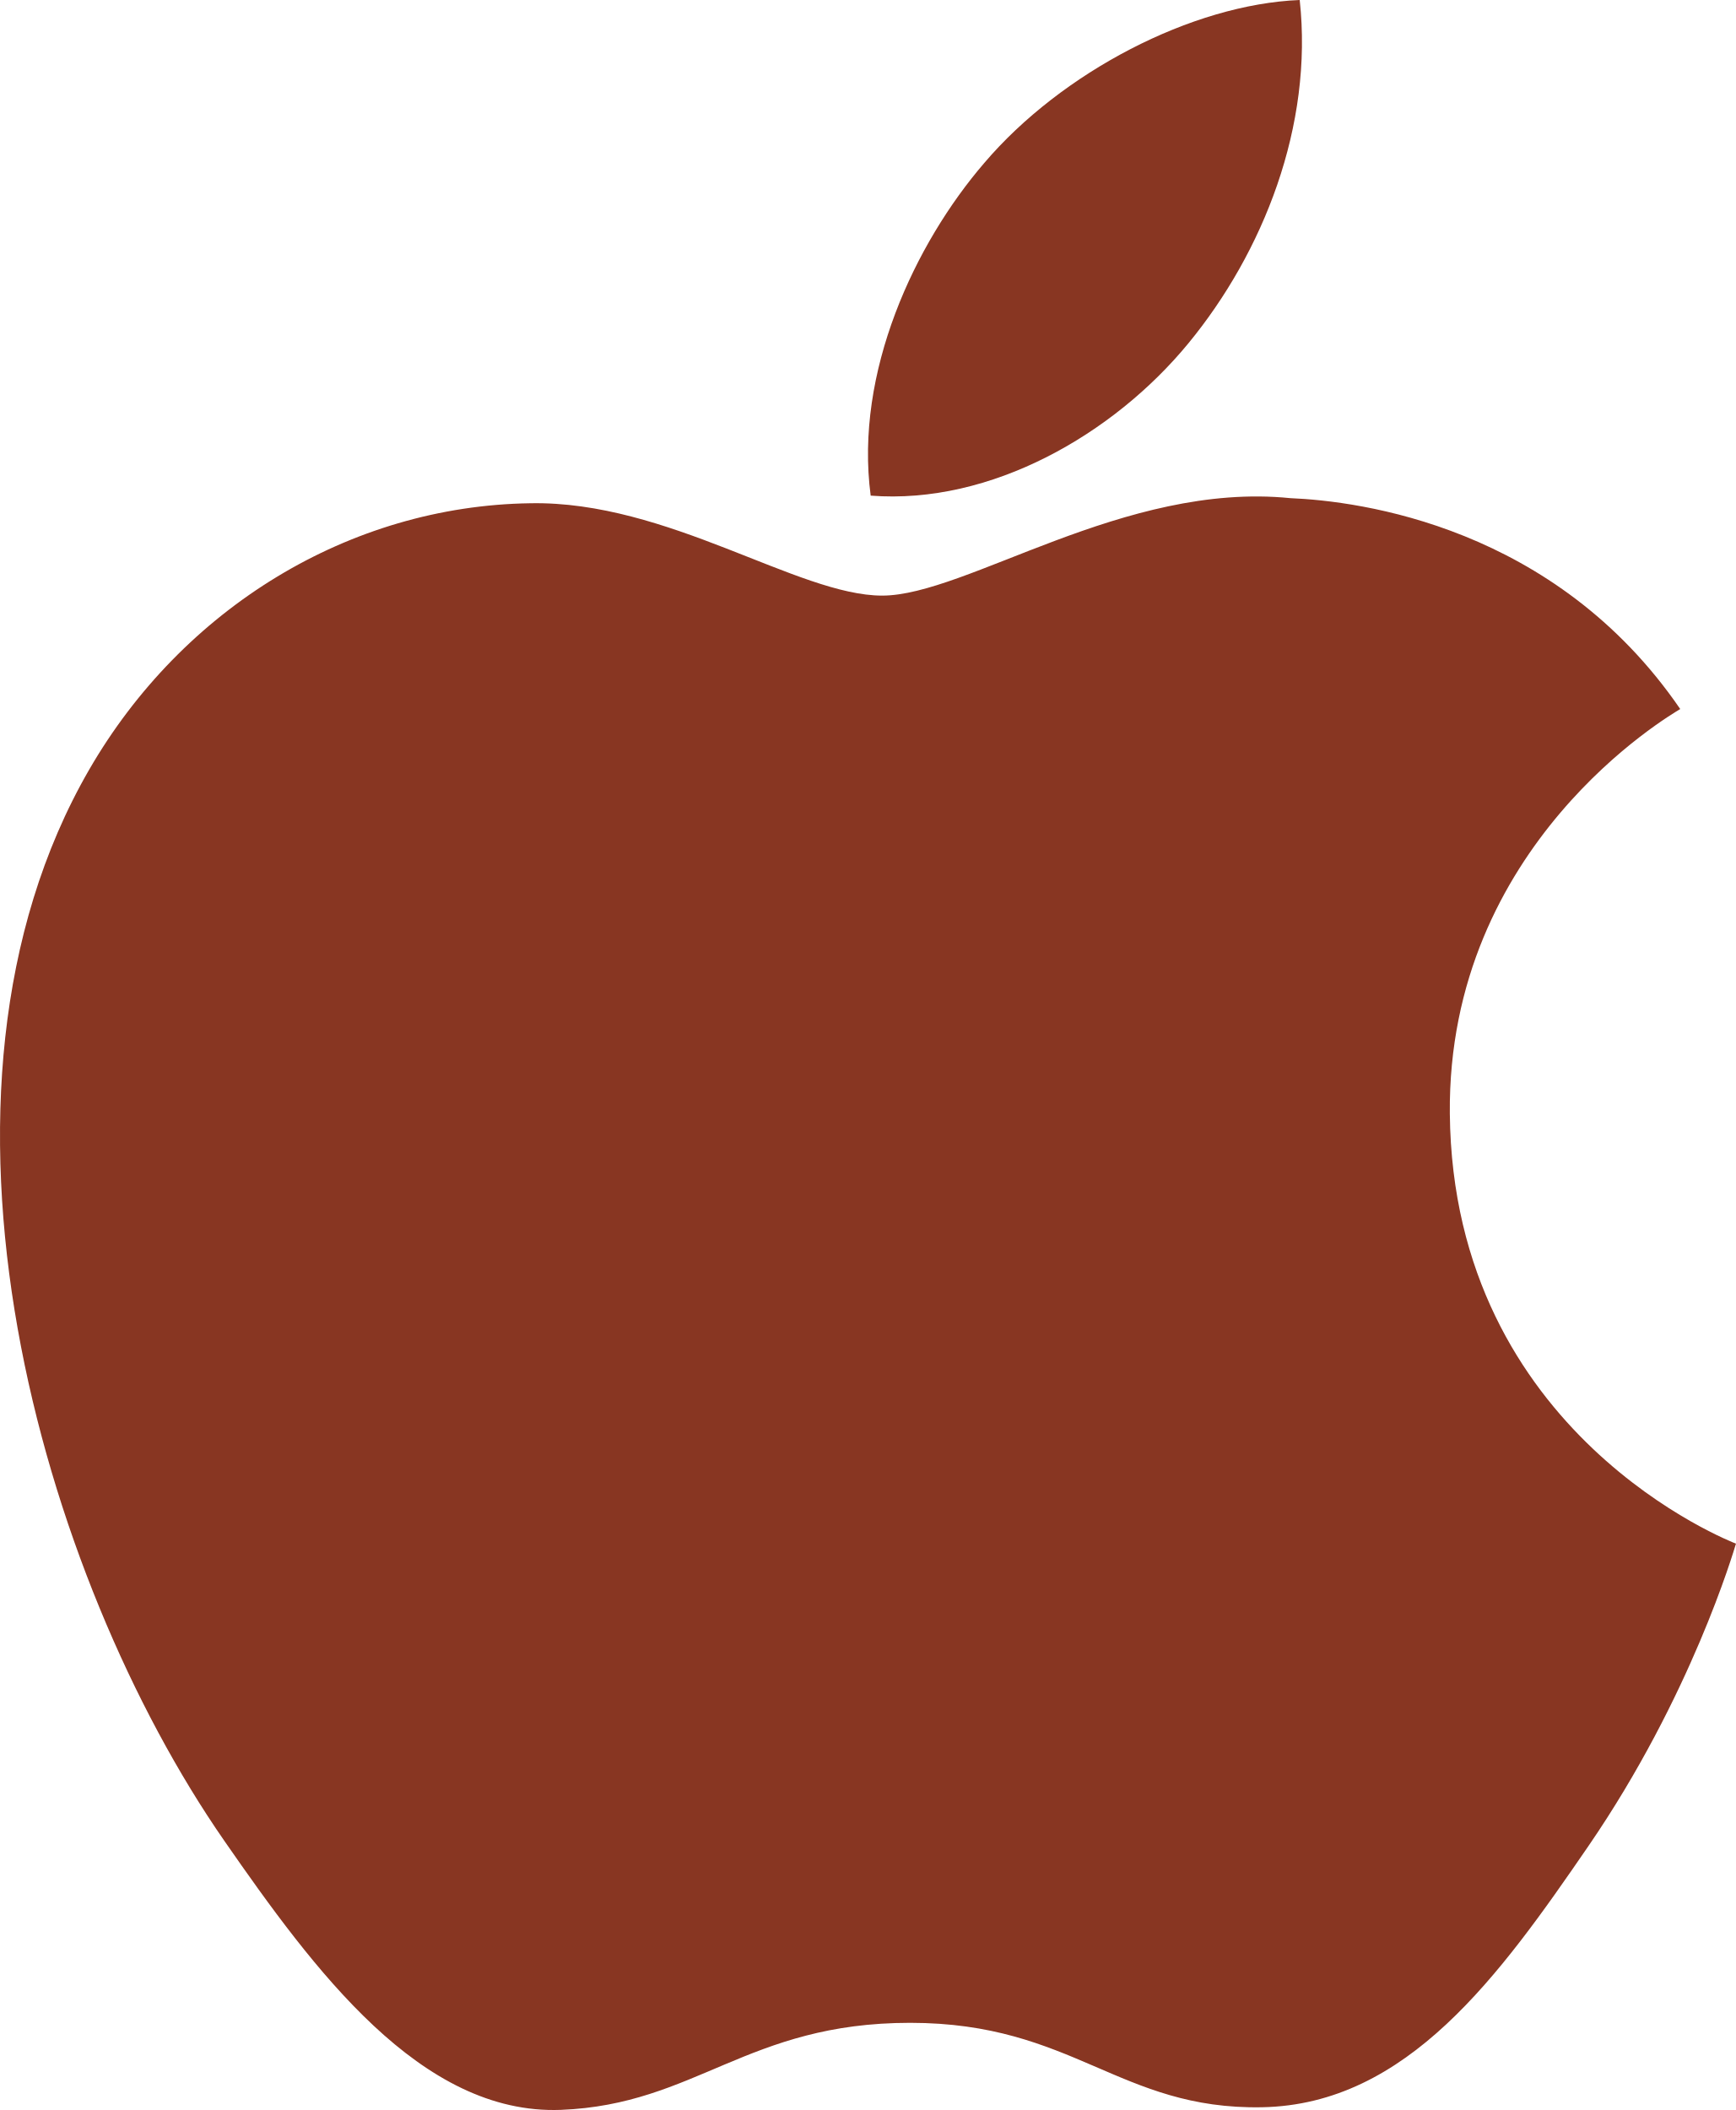
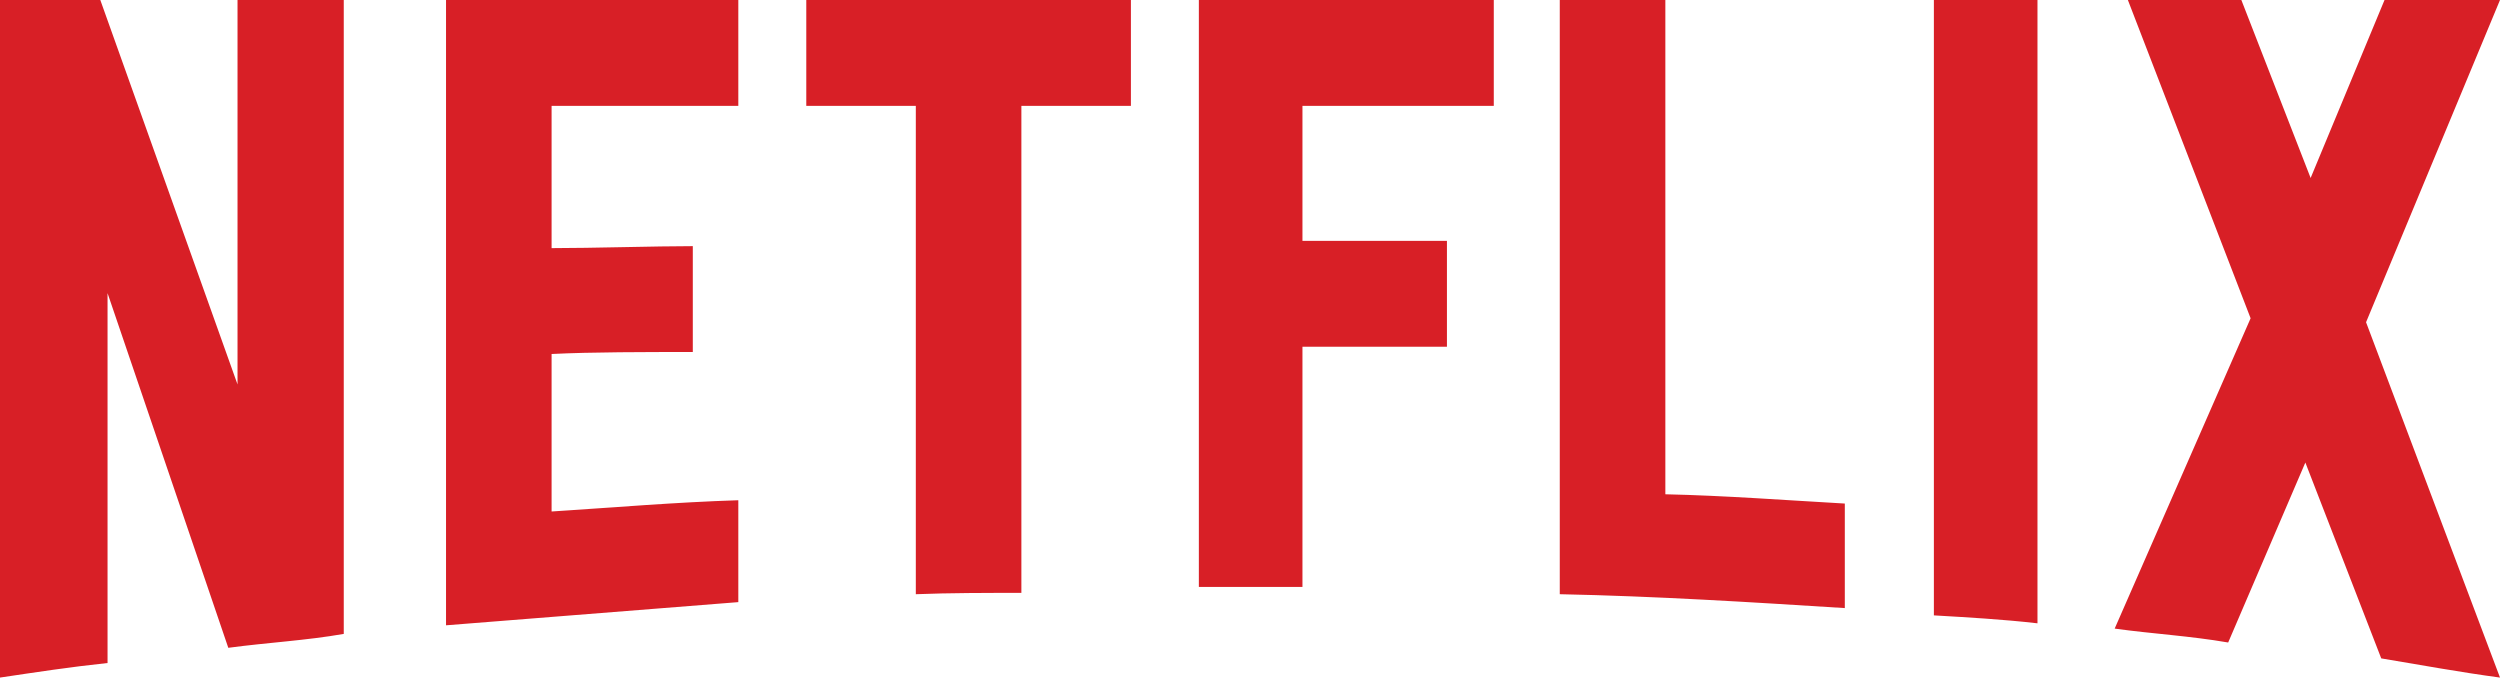
- <svg xmlns="http://www.w3.org/2000/svg" width="65px" class="company-logo" height="79px" viewBox="0 0 65 79" version="1.1">
+ <svg xmlns="http://www.w3.org/2000/svg" width="107px" height="29px" viewBox="0 0 107 29" version="1.1">
  <g id="Page-1" stroke="none" stroke-width="1" fill="none" fill-rule="evenodd">
-     <g id="Artboard-Copy-2" transform="translate(-100, -366)" fill="#883622" fill-rule="nonzero">
-       <g id="Content" transform="translate(40, 113)">
-         <g id="apple-seeklogo.com" transform="translate(60, 253)">
-           <path d="M54.286,41.691 C54.398,53.737 64.884,57.745 65,57.796 C64.911,58.079 63.325,63.508 59.476,69.117 C56.148,73.966 52.695,78.796 47.255,78.897 C41.91,78.995 40.192,75.736 34.08,75.736 C27.971,75.736 26.062,78.796 21.002,78.995 C15.751,79.193 11.753,73.751 8.398,68.92 C1.543,59.039 -3.696,40.996 3.338,28.818 C6.833,22.77 13.078,18.94 19.856,18.842 C25.012,18.744 29.879,22.3 33.031,22.3 C36.181,22.3 42.095,18.023 48.313,18.651 C50.915,18.759 58.222,19.7 62.913,26.547 C62.535,26.78 54.195,31.621 54.286,41.691 M44.495,12.856 C47.295,9.452 49.18,4.714 48.665,0 C44.63,0.163 39.749,2.701 36.854,6.102 C34.26,9.115 31.988,13.936 32.601,18.557 C37.099,18.907 41.695,16.262 44.495,12.856" id="Shape" />
+     <g id="Artboard-Copy-6" transform="translate(-100, -471)" fill="#D81F26" fill-rule="nonzero">
+       <g id="Group-2" transform="translate(40, 111)">
+         <g id="Netflix_2015_logo" transform="translate(60, 360)">
+           <path d="M14.713,27.131 C13.103,27.414 11.465,27.499 9.771,27.726 L4.603,12.546 L4.603,28.377 C2.993,28.547 1.525,28.773 0,29 L0,3.55271368e-14 L4.293,3.55271368e-14 L10.166,16.454 L10.166,3.55271368e-14 L14.713,3.55271368e-14 L14.713,27.131 Z M23.608,10.62 C25.359,10.62 28.042,10.535 29.652,10.535 L29.652,15.066 C27.647,15.066 25.303,15.066 23.608,15.151 L23.608,21.892 C26.263,21.722 28.917,21.495 31.6,21.41 L31.6,25.771 L19.09,26.763 L19.09,6.39488462e-14 L31.6,6.39488462e-14 L31.6,4.531 L23.608,4.531 L23.608,10.62 Z M48.403,4.531 L43.715,4.531 L43.715,25.375 C42.19,25.375 40.665,25.375 39.197,25.432 L39.197,4.531 L34.509,4.531 L34.509,0 L48.403,0 L48.403,4.531 Z M55.745,10.309 L61.929,10.309 L61.929,14.84 L55.745,14.84 L55.745,25.12 L51.311,25.12 L51.311,6.39488462e-14 L63.934,6.39488462e-14 L63.934,4.531 L55.745,4.531 L55.745,10.309 Z M71.277,21.155 C73.847,21.212 76.444,21.41 78.958,21.552 L78.958,26.026 C74.92,25.771 70.881,25.517 66.758,25.432 L66.758,3.55271368e-14 L71.277,3.55271368e-14 L71.277,21.155 Z M82.77,26.338 C84.21,26.423 85.735,26.508 87.204,26.678 L87.204,7.10542736e-15 L82.77,7.10542736e-15 L82.77,26.338 Z M107,3.55271368e-14 L101.267,13.792 L107,29 C105.305,28.773 103.611,28.462 101.917,28.179 L98.669,19.796 L95.366,27.499 C93.727,27.216 92.146,27.131 90.508,26.904 L96.326,13.622 L91.073,3.85054689e-14 L95.93,3.85054689e-14 L98.895,7.618 L102.058,3.85054689e-14 L107,3.55271368e-14 Z" id="Shape" />
        </g>
      </g>
    </g>
  </g>
</svg>
